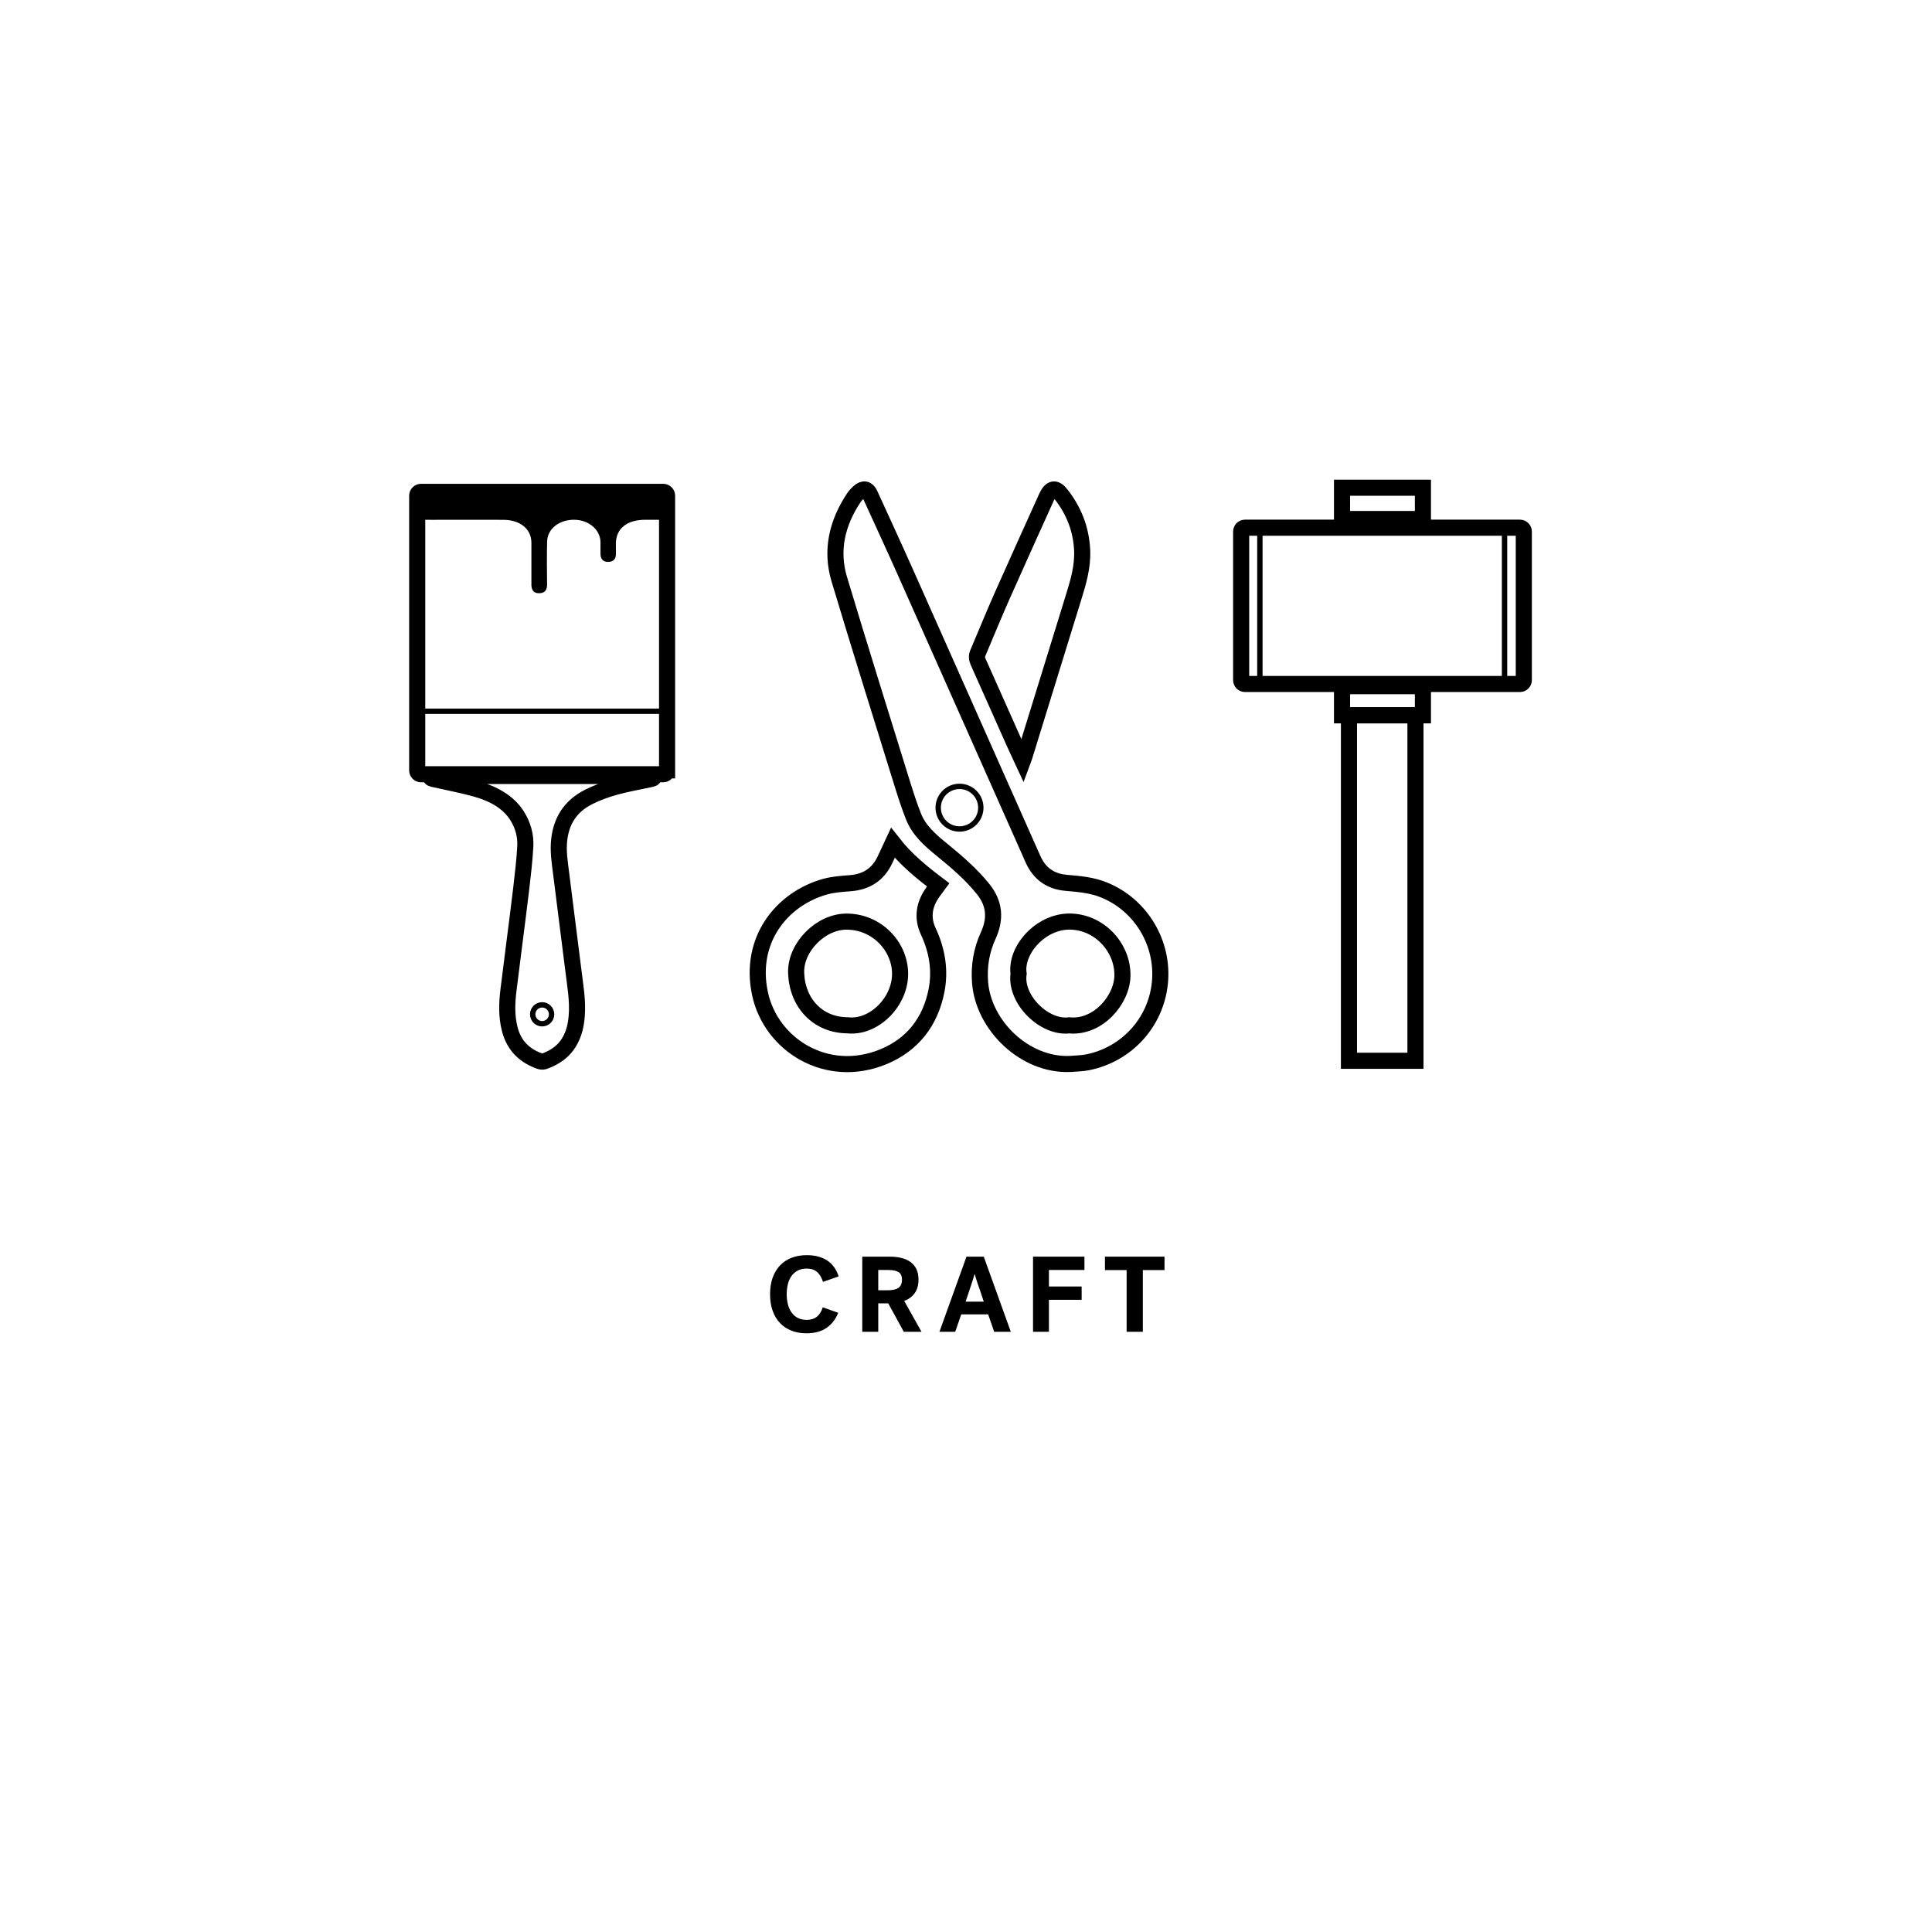
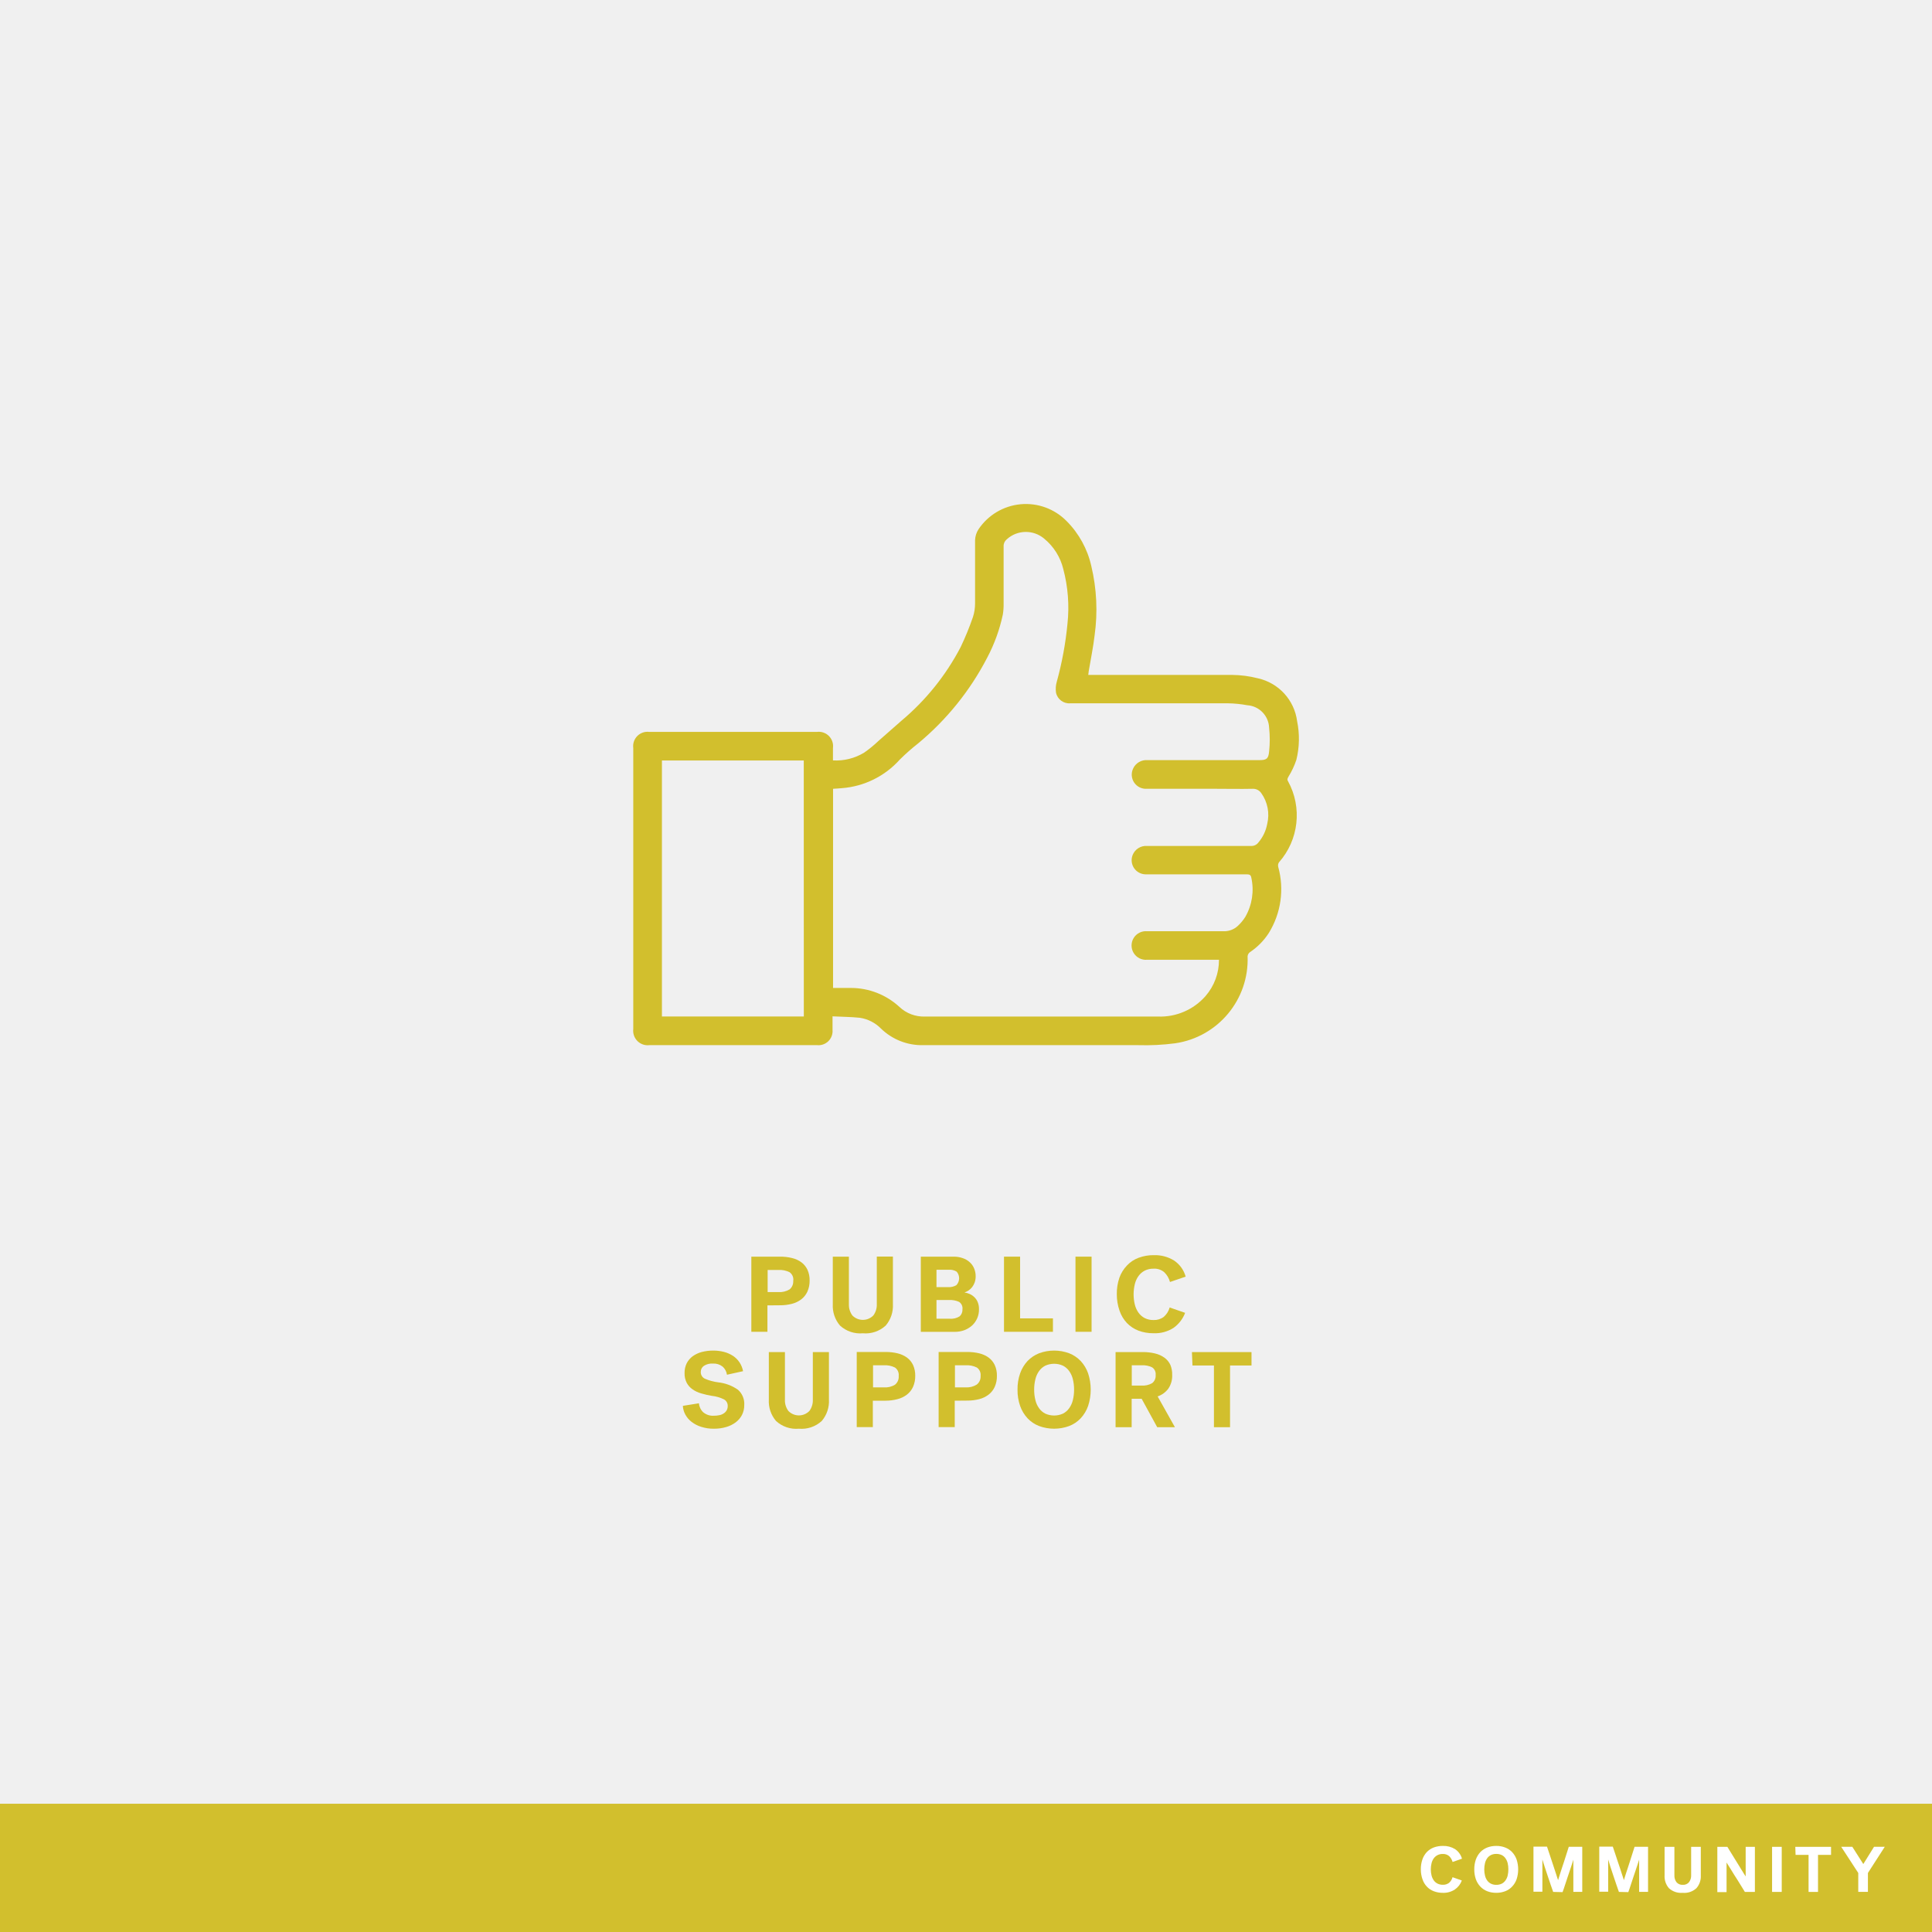
- <svg xmlns="http://www.w3.org/2000/svg" version="1.1" x="0px" y="0px" viewBox="0 0 360 360" enable-background="new 0 0 360 360" xml:space="preserve">
-   <g id="BACKGROUND">
-     <rect y="0" fill="#FFFFFF" width="360" height="360" />
+ <svg xmlns="http://www.w3.org/2000/svg" viewBox="0 0 360 360">
+   <defs>
+     <style>.cls-1{fill:#d2bf2d;}.cls-2{fill:#fff;}</style>
+   </defs>
+   <g id="LINE_ONE" data-name="LINE ONE">
+     <path class="cls-1" d="M143,243.24v4.92h-3v-14h5.32a8.93,8.93,0,0,1,2.28.26,4.81,4.81,0,0,1,1.74.8,3.7,3.7,0,0,1,1.12,1.38,4.61,4.61,0,0,1,.4,2,4.87,4.87,0,0,1-.41,2.07,3.85,3.85,0,0,1-1.14,1.44,4.83,4.83,0,0,1-1.75.84,8.76,8.76,0,0,1-2.24.27Zm4.82-4.62a1.68,1.68,0,0,0-.69-1.56,4.11,4.11,0,0,0-2.09-.42h-2v4.12h2a3.6,3.6,0,0,0,2.09-.5A1.9,1.9,0,0,0,147.8,238.62Z" />
+     <path class="cls-1" d="M160.78,248.44a5.56,5.56,0,0,1-4.26-1.44,5.67,5.67,0,0,1-1.34-4v-8.84h3V243a3.35,3.35,0,0,0,.64,2.11,2.73,2.73,0,0,0,3.92,0,3.35,3.35,0,0,0,.64-2.11v-8.86h3V243a5.67,5.67,0,0,1-1.34,4A5.56,5.56,0,0,1,160.78,248.44Z" />
+     <path class="cls-1" d="M171.58,234.16h6.08a5,5,0,0,1,1.75.28,3.65,3.65,0,0,1,1.3.77,3.16,3.16,0,0,1,.81,1.16,3.64,3.64,0,0,1,.28,1.45,3.41,3.41,0,0,1-.18,1.14,3.29,3.29,0,0,1-.47.87,3,3,0,0,1-.66.62,4,4,0,0,1-.77.39,3.24,3.24,0,0,1,.93.26,3,3,0,0,1,.87.57,2.67,2.67,0,0,1,.65.93,3.31,3.31,0,0,1,.25,1.38,4,4,0,0,1-1.28,3,4.71,4.71,0,0,1-1.42.87,5,5,0,0,1-1.8.32h-6.34Zm2.92,2.44v3.24h2.1a2.85,2.85,0,0,0,1.6-.36,1.88,1.88,0,0,0,.07-2.52,2.44,2.44,0,0,0-1.51-.36Zm0,9.12h2.4a3,3,0,0,0,1.93-.45,1.66,1.66,0,0,0,.51-1.31,1.44,1.44,0,0,0-.62-1.37,3.91,3.91,0,0,0-1.86-.35H174.5Z" />
+     <path class="cls-1" d="M187.08,234.16h3v11.5h6.12v2.5h-9.12Z" />
+     <path class="cls-1" d="M200.4,234.16h3v14h-3Z" />
+     <path class="cls-1" d="M208.1,241.16a9.12,9.12,0,0,1,.48-3.07A6.39,6.39,0,0,1,210,235.8a5.64,5.64,0,0,1,2.16-1.43,7.82,7.82,0,0,1,2.85-.49,6.75,6.75,0,0,1,3.76,1,5.32,5.32,0,0,1,2.16,3l-2.92,1a3.92,3.92,0,0,0-1.08-1.83,2.82,2.82,0,0,0-2-.65,3.51,3.51,0,0,0-1.62.36,3.26,3.26,0,0,0-1.16,1,4.28,4.28,0,0,0-.69,1.51,8.09,8.09,0,0,0,0,3.83,4.45,4.45,0,0,0,.69,1.51,3.29,3.29,0,0,0,1.16,1,3.54,3.54,0,0,0,1.64.36,3,3,0,0,0,1.89-.58,3.57,3.57,0,0,0,1.11-1.76l2.88,1a6.07,6.07,0,0,1-2.16,2.8,6.42,6.42,0,0,1-3.76,1,7.7,7.7,0,0,1-2.79-.49,5.94,5.94,0,0,1-2.14-1.42,6.3,6.3,0,0,1-1.37-2.29A9.26,9.26,0,0,1,208.1,241.16Z" />
+     <rect class="cls-1" y="336.1" width="360" height="23.94" />
+     <path class="cls-2" d="M264.75,348.33a5.51,5.51,0,0,1,.29-1.84,3.81,3.81,0,0,1,.82-1.38,3.56,3.56,0,0,1,1.3-.86,4.79,4.79,0,0,1,1.71-.29,4.1,4.1,0,0,1,2.25.59,3.21,3.21,0,0,1,1.3,1.79l-1.75.61a2.43,2.43,0,0,0-.65-1.1,1.72,1.72,0,0,0-1.19-.39,2,2,0,0,0-1.67.81,2.63,2.63,0,0,0-.41.91,4.59,4.59,0,0,0-.14,1.15,4.65,4.65,0,0,0,.14,1.15,2.85,2.85,0,0,0,.41.9,1.92,1.92,0,0,0,.7.6,2.15,2.15,0,0,0,1,.22,1.8,1.8,0,0,0,1.14-.35,2.1,2.1,0,0,0,.66-1.06l1.73.61a3.49,3.49,0,0,1-1.3,1.68,3.81,3.81,0,0,1-2.25.62,4.49,4.49,0,0,1-1.68-.3,3.42,3.42,0,0,1-1.28-.85,3.69,3.69,0,0,1-.82-1.37A5.61,5.61,0,0,1,264.75,348.33Z" />
+     <path class="cls-2" d="M274.71,348.33a5.49,5.49,0,0,1,.29-1.83,4.13,4.13,0,0,1,.83-1.38,3.7,3.7,0,0,1,1.29-.86,4.56,4.56,0,0,1,1.68-.3,4.49,4.49,0,0,1,1.68.3,3.52,3.52,0,0,1,1.29.86,4,4,0,0,1,.83,1.38,5.92,5.92,0,0,1,0,3.66,3.84,3.84,0,0,1-.83,1.37,3.42,3.42,0,0,1-1.29.87,4.49,4.49,0,0,1-1.68.3,4.56,4.56,0,0,1-1.68-.3,3.59,3.59,0,0,1-1.29-.87,4,4,0,0,1-.83-1.37A5.49,5.49,0,0,1,274.71,348.33Zm1.86,0a4.81,4.81,0,0,0,.14,1.17,2.63,2.63,0,0,0,.41.91,2,2,0,0,0,.7.59,2.15,2.15,0,0,0,1,.21,2.22,2.22,0,0,0,1-.21,1.88,1.88,0,0,0,.69-.59,2.64,2.64,0,0,0,.42-.91,4.82,4.82,0,0,0,.13-1.17,4.76,4.76,0,0,0-.13-1.17,2.64,2.64,0,0,0-.42-.91,1.79,1.79,0,0,0-.69-.59,2.22,2.22,0,0,0-1-.21,2.15,2.15,0,0,0-1,.21,1.89,1.89,0,0,0-.7.59,2.63,2.63,0,0,0-.41.91A4.75,4.75,0,0,0,276.57,348.33Z" />
+     <path class="cls-2" d="M289.41,352.53q-.18-.5-.45-1.29l-.56-1.66-.56-1.69c-.18-.56-.32-1-.44-1.4h0v6h-1.66v-8.4h2.52c.35,1,.66,2,.94,2.82.17.51.3.92.41,1.24s.21.62.3.91.18.55.25.78.13.4.17.5l.15-.5.26-.82c.1-.32.21-.66.32-1l.36-1.08q.41-1.29.9-2.82h2.51v8.4h-1.66v-6h0l-.28.9c-.12.34-.24.72-.37,1.11s-.27.79-.4,1.19-.27.79-.38,1.15-.24.7-.33,1l-.25.7Z" />
+     <path class="cls-2" d="M301.66,352.53q-.18-.5-.45-1.29l-.56-1.66-.56-1.69c-.17-.56-.32-1-.43-1.4h0v6H298v-8.4h2.52c.35,1,.66,2,.94,2.82l.42,1.24.29.91c.1.29.18.55.26.78s.13.4.16.5l.15-.5c.08-.23.16-.51.26-.82l.33-1c.11-.36.23-.72.35-1.08q.41-1.29.9-2.82h2.51v8.4h-1.66v-6h0l-.29.9c-.11.34-.23.72-.37,1.11s-.26.79-.4,1.19-.26.79-.38,1.15-.23.7-.33,1-.19.53-.25.7Z" />
+     <path class="cls-2" d="M313.53,352.7a3.34,3.34,0,0,1-2.56-.87,3.39,3.39,0,0,1-.8-2.4v-5.3H312v5.31a2,2,0,0,0,.38,1.27,1.41,1.41,0,0,0,1.18.5,1.38,1.38,0,0,0,1.17-.5,2,2,0,0,0,.39-1.27v-5.31h1.8v5.3a3.35,3.35,0,0,1-.81,2.4A3.3,3.3,0,0,1,313.53,352.7Z" />
+     <path class="cls-2" d="M320,344.13h1.87l1.39,2.26c.27.42.48.77.65,1.05s.34.54.5.82l.48.77c.16.24.28.45.39.62h0v-5.52H327v8.4h-1.87l-1.37-2.22-.64-1c-.18-.28-.35-.55-.51-.83l-.49-.79-.4-.64h0v5.52H320Z" />
+     <path class="cls-2" d="M330.2,344.13H332v8.4h-1.8Z" />
+     <path class="cls-2" d="M334.53,344.13h6.66v1.5h-2.43v6.9H337v-6.9h-2.42Z" />
+     <path class="cls-2" d="M346.26,349l-3.18-4.88h2.07l2.05,3.22,2-3.22h2L348.06,349v3.52h-1.8Z" />
  </g>
-   <g id="REF" display="none">
-     <rect y="90.27" display="inline" fill="none" stroke="#000000" stroke-width="0.25" stroke-miterlimit="10" width="360" height="108" />
-     <rect x="360" y="90.27" display="inline" fill="none" stroke="#FFFFFF" stroke-width="0.25" stroke-miterlimit="10" width="360" height="108" />
-     <line display="inline" fill="none" stroke="#000000" stroke-width="0.25" stroke-linecap="round" stroke-miterlimit="10" x1="180" y1="0" x2="180" y2="359.87" />
-   </g>
-   <g id="LINE_ONE">
-     <g>
-       <path d="M143.49,241.16c0-1.15,0.16-2.17,0.48-3.07c0.32-0.9,0.78-1.66,1.37-2.29c0.59-0.63,1.31-1.1,2.16-1.43    c0.85-0.33,1.8-0.49,2.85-0.49c1.49,0,2.75,0.33,3.76,0.98c1.01,0.65,1.73,1.65,2.16,2.98l-2.92,1.02    c-0.24-0.79-0.6-1.4-1.08-1.83c-0.48-0.43-1.14-0.65-1.98-0.65c-0.61,0-1.15,0.12-1.62,0.36c-0.47,0.24-0.85,0.57-1.16,0.99    s-0.54,0.92-0.69,1.51s-0.23,1.23-0.23,1.92s0.08,1.33,0.23,1.91s0.38,1.08,0.69,1.51s0.69,0.76,1.16,1    c0.47,0.24,1.01,0.36,1.64,0.36c0.77,0,1.4-0.19,1.89-0.58c0.49-0.39,0.86-0.97,1.11-1.76l2.88,1.02    c-0.47,1.19-1.19,2.12-2.16,2.8c-0.97,0.68-2.23,1.02-3.76,1.02c-1.03,0-1.96-0.16-2.79-0.49s-1.55-0.8-2.14-1.42    c-0.59-0.62-1.05-1.38-1.37-2.29C143.65,243.33,143.49,242.31,143.49,241.16z" />
-       <path d="M171.15,238.42c0,1.04-0.24,1.89-0.71,2.54c-0.47,0.65-1.12,1.14-1.95,1.46l3.22,5.74h-3.3l-2.9-5.3h-1.86v5.3h-2.98v-14    h5.12c0.81,0,1.55,0.08,2.21,0.25s1.22,0.42,1.69,0.77c0.47,0.35,0.83,0.79,1.08,1.32C171.02,237.03,171.15,237.67,171.15,238.42z     M168.07,238.44c0-0.68-0.22-1.15-0.65-1.41s-1.09-0.39-1.97-0.39h-1.8v3.78h1.8c0.88,0,1.54-0.15,1.97-0.45    C167.85,239.67,168.07,239.16,168.07,238.44z" />
-       <path d="M188.35,248.16h-3.1l-1.12-3.24h-5.02l-1.12,3.24h-2.94l5.04-14h3.22L188.35,248.16z M181.59,237.44    c-0.03,0.11-0.07,0.26-0.14,0.47s-0.14,0.44-0.22,0.7s-0.17,0.54-0.27,0.84c-0.1,0.3-0.2,0.59-0.29,0.87    c-0.23,0.69-0.47,1.43-0.74,2.22h3.38c-0.27-0.79-0.51-1.53-0.74-2.22c-0.15-0.4-0.26-0.73-0.35-0.99    c-0.09-0.26-0.17-0.51-0.24-0.75c-0.07-0.24-0.14-0.46-0.21-0.67s-0.11-0.36-0.14-0.47H181.59z" />
-       <path d="M192.49,248.16v-14h9.58v2.48h-6.62v3.08h6.1v2.48h-6.1v5.96H192.49z" />
-       <path d="M205.89,234.16h11.1v2.5h-4.04v11.5h-3.02v-11.5h-4.04V234.16z" />
-     </g>
-   </g>
-   <g id="LINE_TWO">
- </g>
-   <g id="ICON">
-     <g>
-       <g>
-         <path fill="none" stroke="#000000" stroke-width="3" stroke-miterlimit="10" d="M199.43,198.25c-8.44,0.38-16.2-7.16-16.81-15.21     c-0.23-3.03,0.25-5.95,1.52-8.71c1.42-3.1,1.23-5.96-0.96-8.68c-2.25-2.79-4.94-5.09-7.69-7.33c-2.14-1.74-4.24-3.55-5.28-6.2     c-0.79-2-1.45-4.05-2.09-6.1c-3.93-12.69-7.91-25.36-11.73-38.08c-1.63-5.43-0.4-10.52,2.71-15.19c0.26-0.39,0.59-0.74,0.94-1.06     c0.86-0.77,1.59-0.63,2.06,0.41c2.28,4.99,4.58,9.97,6.81,14.98c7.87,17.66,15.71,35.34,23.57,53.01     c1.2,2.71,3.29,4.18,6.25,4.42c2.38,0.2,4.76,0.41,7.01,1.33c6.9,2.81,11.16,9.97,10.38,17.38c-0.78,7.45-6.3,13.26-13.38,14.71     C201.66,198.16,200.53,198.15,199.43,198.25z M189.8,181.45c-0.7,4.81,4.83,10.19,9.44,9.61c5.32,0.53,9.86-4.74,9.91-9.29     c0.06-5.25-4.32-10.02-9.84-10.05C193.94,171.69,189.17,176.99,189.8,181.45z" />
-         <path fill="none" stroke="#000000" stroke-width="3" stroke-miterlimit="10" d="M166.37,157.05c2.45,3.14,5.39,5.52,8.45,7.83     c-0.36,0.49-0.69,0.92-1,1.36c-1.63,2.28-2.04,4.75-0.85,7.3c1.66,3.55,2.28,7.26,1.53,11.06c-1.14,5.79-4.45,10.08-9.95,12.33     c-10.51,4.3-20.91-2.23-22.94-11.8c-2.1-9.89,3.96-17.59,12.09-19.9c1.53-0.43,3.17-0.54,4.76-0.66     c2.98-0.24,5.14-1.62,6.42-4.32C165.37,159.24,165.82,158.23,166.37,157.05z M157.94,191.05c4.84,0.55,9.76-4.29,9.78-9.55     c0.02-5.07-4.25-9.75-9.95-9.77c-4.83-0.02-9.6,4.77-9.42,9.59C148.56,186.91,152.39,191.02,157.94,191.05z" />
-         <path fill="none" stroke="#000000" stroke-width="3" stroke-miterlimit="10" d="M190.57,141.82c-0.63-1.36-1.19-2.51-1.7-3.67     c-2.21-4.94-4.39-9.89-6.61-14.83c-0.25-0.56-0.3-1.06-0.06-1.62c1.5-3.52,2.94-7.07,4.49-10.57c2.7-6.09,5.46-12.16,8.2-18.24     c0.06-0.13,0.12-0.26,0.18-0.39c0.76-1.58,1.6-1.75,2.69-0.33c2.34,3.02,3.69,6.41,3.88,10.31c0.15,3.15-0.73,6.03-1.63,8.94     c-3.02,9.82-6.07,19.64-9.1,29.46C190.84,141.12,190.74,141.36,190.57,141.82z" />
-         <circle fill="none" stroke="#000000" stroke-miterlimit="10" cx="178.79" cy="150.5" r="3.97" />
-       </g>
-       <g>
-         <g>
-           <path fill="none" stroke="#000000" stroke-width="3" stroke-miterlimit="10" d="M283.94,126.73c0,0.4-0.32,0.72-0.72,0.72      h-51.23c-0.4,0-0.72-0.32-0.72-0.72V99.05c0-0.4,0.32-0.72,0.72-0.72h51.23c0.4,0,0.72,0.32,0.72,0.72V126.73z" />
-         </g>
-         <rect x="250.07" y="90.88" fill="none" stroke="#000000" stroke-width="3" stroke-miterlimit="10" width="15.07" height="5.83" />
-         <rect x="250.07" y="127.86" fill="none" stroke="#000000" stroke-width="3" stroke-miterlimit="10" width="15.07" height="5.43" />
-         <rect x="251.36" y="133.29" fill="none" stroke="#000000" stroke-width="3" stroke-miterlimit="10" width="12.39" height="64.37" />
-         <line fill="none" stroke="#000000" stroke-miterlimit="10" x1="234.76" y1="98.33" x2="234.76" y2="127.45" />
-         <line fill="none" stroke="#000000" stroke-miterlimit="10" x1="280.35" y1="98.33" x2="280.35" y2="127.45" />
-       </g>
-       <g>
-         <g>
-           <path fill="none" stroke="#000000" stroke-width="3" stroke-miterlimit="10" d="M124.29,143.55c0,0.4-0.32,0.72-0.72,0.72H78.46      c-0.4,0-0.72-0.32-0.72-0.72c0,0,0-26.9,0-40.71c0-3.73,0-10.47,0-10.47c0-0.4,0.32-0.72,0.72-0.72h45.12      c0.4,0,0.72,0.32,0.72,0.72V143.55z" />
-         </g>
-         <path fill="none" stroke="#000000" stroke-width="3" stroke-miterlimit="10" d="M80.24,144.59c13.85,0,27.7,0,41.56,0     c0.14,0.52-0.34,0.53-0.73,0.62c-2.16,0.47-4.37,0.84-6.47,1.43c-1.71,0.48-3.4,1.09-4.92,1.86c-3.54,1.8-5.02,4.55-5.45,7.72     c-0.31,2.28,0.08,4.52,0.36,6.78c0.31,2.54,0.64,5.08,0.96,7.61c0.42,3.35,0.86,6.7,1.27,10.06c0.35,2.9,0.89,5.79,0.64,8.71     c-0.14,1.68-0.5,3.32-1.44,4.86c-0.98,1.62-2.54,2.78-4.61,3.52c-0.24,0.08-0.62,0.06-0.86-0.03c-3.28-1.19-4.89-3.33-5.57-5.99     c-0.62-2.42-0.53-4.85-0.23-7.28c0.37-2.94,0.74-5.87,1.11-8.81c0.42-3.35,0.87-6.7,1.26-10.06c0.3-2.61,0.62-5.23,0.76-7.85     c0.11-1.97-0.39-3.9-1.51-5.7c-1.62-2.59-4.41-4.15-7.77-5.08c-2.5-0.69-5.09-1.18-7.64-1.76     C80.56,145.12,80.11,145.08,80.24,144.59z" />
-         <path d="M78.71,96.85c0-1.57,0-2.96,0-4.37c15.36,0,30.63,0,46.01,0c0,1.45,0,2.82,0,4.37c-1.55,0-3.04-0.01-4.53,0     c-3.36,0.02-5.36,1.62-5.43,4.33c-0.02,0.7,0.03,1.4,0.01,2.11c-0.02,0.79-0.41,1.43-1.49,1.41c-1.02-0.01-1.35-0.65-1.38-1.38     c-0.03-0.78,0-1.55-0.01-2.33c-0.05-2.3-2.17-4.1-4.85-4.14c-2.81-0.04-5.03,1.67-5.09,4.04c-0.07,2.66-0.04,5.32-0.01,7.98     c0.01,0.87-0.25,1.65-1.46,1.67c-1.25,0.01-1.46-0.83-1.46-1.66c0-2.59,0.01-5.17,0-7.76c-0.01-2.54-2.08-4.25-5.23-4.26     c-4.47-0.02-8.95,0-13.42,0C79.83,96.85,79.29,96.85,78.71,96.85z" />
-         <line fill="none" stroke="#000000" stroke-miterlimit="10" x1="78.71" y1="132.53" x2="123.71" y2="132.53" />
-         <circle fill="none" stroke="#000000" stroke-miterlimit="10" cx="101.02" cy="189" r="1.76" />
-       </g>
-     </g>
+   <g id="LINE_TWO" data-name="LINE TWO">
+     <path class="cls-1" d="M130.58,255.62a1.34,1.34,0,0,0,.78,1.29,9.1,9.1,0,0,0,2.48.67,7.86,7.86,0,0,1,3.67,1.38,3.49,3.49,0,0,1,1.17,2.86,3.92,3.92,0,0,1-.42,1.83,4.07,4.07,0,0,1-1.17,1.38,5.44,5.44,0,0,1-1.79.88,7.77,7.77,0,0,1-2.26.31,7.39,7.39,0,0,1-2.38-.35,5.66,5.66,0,0,1-1.8-.93,4.3,4.3,0,0,1-1.16-1.36,3.81,3.81,0,0,1-.46-1.62l3-.48a2.56,2.56,0,0,0,.79,1.67,2.8,2.8,0,0,0,2,.65,4.61,4.61,0,0,0,1-.1,2.14,2.14,0,0,0,.82-.33,1.66,1.66,0,0,0,.55-.57,1.61,1.61,0,0,0,.2-.82,1.35,1.35,0,0,0-.65-1.2,6.52,6.52,0,0,0-2.29-.68,16.15,16.15,0,0,1-2-.46,5.23,5.23,0,0,1-1.63-.77,3.42,3.42,0,0,1-1.08-1.22,3.73,3.73,0,0,1-.39-1.79,4,4,0,0,1,.4-1.84,3.81,3.81,0,0,1,1.12-1.31,5.22,5.22,0,0,1,1.7-.79,8.48,8.48,0,0,1,2.14-.26,8.16,8.16,0,0,1,2,.25,5.77,5.77,0,0,1,1.67.74,4.36,4.36,0,0,1,1.21,1.21,4.49,4.49,0,0,1,.66,1.64l-3,.66a2.48,2.48,0,0,0-.82-1.52,2.67,2.67,0,0,0-1.78-.56,2.78,2.78,0,0,0-1.69.42A1.34,1.34,0,0,0,130.58,255.62Z" />
+     <path class="cls-1" d="M148.86,266.22a5.56,5.56,0,0,1-4.26-1.44,5.65,5.65,0,0,1-1.34-4v-8.84h3v8.86a3.32,3.32,0,0,0,.64,2.11,2.73,2.73,0,0,0,3.92,0,3.32,3.32,0,0,0,.64-2.11v-8.86h3v8.84a5.65,5.65,0,0,1-1.34,4A5.56,5.56,0,0,1,148.86,266.22Z" />
+     <path class="cls-1" d="M162.64,261v4.92h-3v-14H165a9.4,9.4,0,0,1,2.28.26,5,5,0,0,1,1.74.8,3.7,3.7,0,0,1,1.12,1.38,4.64,4.64,0,0,1,.4,2,4.87,4.87,0,0,1-.41,2.07,3.85,3.85,0,0,1-1.14,1.44,4.83,4.83,0,0,1-1.75.84A8.76,8.76,0,0,1,165,261Zm4.82-4.62a1.68,1.68,0,0,0-.69-1.56,4.11,4.11,0,0,0-2.09-.42h-2v4.12h2a3.52,3.52,0,0,0,2.09-.5A1.88,1.88,0,0,0,167.46,256.4Z" />
+     <path class="cls-1" d="M177.9,261v4.92h-3v-14h5.32a9.4,9.4,0,0,1,2.28.26,5,5,0,0,1,1.74.8,3.7,3.7,0,0,1,1.12,1.38,4.64,4.64,0,0,1,.4,2,4.87,4.87,0,0,1-.41,2.07,3.85,3.85,0,0,1-1.14,1.44,4.83,4.83,0,0,1-1.75.84,8.76,8.76,0,0,1-2.24.27Zm4.82-4.62a1.68,1.68,0,0,0-.69-1.56,4.11,4.11,0,0,0-2.09-.42h-2v4.12h2A3.52,3.52,0,0,0,182,258,1.88,1.88,0,0,0,182.72,256.4Z" />
+     <path class="cls-1" d="M189.6,258.94a8.83,8.83,0,0,1,.49-3.05,6.64,6.64,0,0,1,1.38-2.29,6.07,6.07,0,0,1,2.15-1.44,8.09,8.09,0,0,1,5.6,0,6.07,6.07,0,0,1,2.15,1.44,6.64,6.64,0,0,1,1.38,2.29,9.74,9.74,0,0,1,0,6.1,6.55,6.55,0,0,1-1.38,2.29,5.82,5.82,0,0,1-2.15,1.44,8.09,8.09,0,0,1-5.6,0,5.82,5.82,0,0,1-2.15-1.44,6.55,6.55,0,0,1-1.38-2.29A8.79,8.79,0,0,1,189.6,258.94Zm3.1,0a7.9,7.9,0,0,0,.23,1.95,4.25,4.25,0,0,0,.69,1.52,3.14,3.14,0,0,0,1.16,1,4,4,0,0,0,3.28,0,3.14,3.14,0,0,0,1.16-1,4.25,4.25,0,0,0,.69-1.52,7.9,7.9,0,0,0,.23-1.95,8,8,0,0,0-.23-1.95,4.33,4.33,0,0,0-.69-1.52,3.24,3.24,0,0,0-1.16-1,4,4,0,0,0-3.28,0,3.24,3.24,0,0,0-1.16,1,4.33,4.33,0,0,0-.69,1.52A8,8,0,0,0,192.7,258.94Z" />
+     <path class="cls-1" d="M218.42,256.2a4.24,4.24,0,0,1-.71,2.54,4.14,4.14,0,0,1-2,1.46l3.22,5.74h-3.3l-2.9-5.3h-1.86v5.3h-3v-14h5.12a9.39,9.39,0,0,1,2.21.25A5,5,0,0,1,217,253a3.46,3.46,0,0,1,1.08,1.32A4.53,4.53,0,0,1,218.42,256.2Zm-3.08,0a1.51,1.51,0,0,0-.65-1.41,3.91,3.91,0,0,0-2-.39h-1.8v3.78h1.8a3.48,3.48,0,0,0,2-.45A1.74,1.74,0,0,0,215.34,256.22Z" />
+     <path class="cls-1" d="M222.1,251.94h11.1v2.5h-4v11.5h-3v-11.5h-4Z" />
+     <path class="cls-1" d="M155.13,189.38c0,1,0,1.75,0,2.53a2.63,2.63,0,0,1-2.88,2.84H121a2.7,2.7,0,0,1-3-3q0-26.19,0-52.37a2.67,2.67,0,0,1,3-3h31.21a2.67,2.67,0,0,1,3,3v2.31a10.06,10.06,0,0,0,5.8-1.44,22.1,22.1,0,0,0,2.67-2.18c1.44-1.25,2.86-2.52,4.3-3.78A45.22,45.22,0,0,0,179,120.58a53.85,53.85,0,0,0,2.3-5.62,8.21,8.21,0,0,0,.39-2.57c0-3.92,0-7.83,0-11.75a4,4,0,0,1,.63-2,10.63,10.63,0,0,1,16.43-1.54,17.19,17.19,0,0,1,4.6,8.38,34.8,34.8,0,0,1,.61,12.94c-.26,2.24-.73,4.46-1.1,6.69,0,.18-.05.36-.08.65h1.87c8.3,0,16.61,0,24.91,0a20,20,0,0,1,4.82.63,9.43,9.43,0,0,1,7.32,8,16.34,16.34,0,0,1-.15,7.23,15.34,15.34,0,0,1-1.46,3.1c-.17.32-.3.5-.08.86a13.21,13.21,0,0,1-1.69,15.1,1.06,1.06,0,0,0-.14.86,15.54,15.54,0,0,1-1.73,12.27,12.3,12.3,0,0,1-3.54,3.61,1.09,1.09,0,0,0-.44.76A15.78,15.78,0,0,1,219,194.4a42.89,42.89,0,0,1-6.9.35c-13.36,0-26.71,0-40.06,0a10.93,10.93,0,0,1-7.89-3.1,7,7,0,0,0-3.92-2C158.56,189.47,156.91,189.48,155.13,189.38Zm72-10.54H213.75a2.67,2.67,0,1,1,0-5.32c4.72,0,9.44,0,14.16,0a3.74,3.74,0,0,0,2.75-1,8.29,8.29,0,0,0,1.39-1.68,10.23,10.23,0,0,0,1.11-7.31c-.09-.51-.35-.61-.83-.61q-6.84,0-13.66,0c-1.75,0-3.5,0-5.24,0a2.63,2.63,0,0,1-2.39-3.57,2.69,2.69,0,0,1,2.73-1.72q9.66,0,19.32,0a1.6,1.6,0,0,0,1.39-.64,7.45,7.45,0,0,0,1.65-3.48,7,7,0,0,0-1.11-5.72,1.84,1.84,0,0,0-1.62-.81c-2.24.05-4.48,0-6.73,0-4.34,0-8.68,0-13,0a2.64,2.64,0,0,1-2.53-3.77,2.71,2.71,0,0,1,2.7-1.57q10.38,0,20.74,0c1.4,0,1.77-.21,1.9-1.61a20.5,20.5,0,0,0,0-4.43,4.36,4.36,0,0,0-4.08-4.19,21.61,21.61,0,0,0-3.58-.36c-4.46,0-8.92,0-13.38,0h-16a2.51,2.51,0,0,1-2.67-2,4.78,4.78,0,0,1,.14-2,63.21,63.21,0,0,0,2-10.84,28.11,28.11,0,0,0-.78-10.17,10.53,10.53,0,0,0-3.55-5.66,5.28,5.28,0,0,0-7,.13,1.58,1.58,0,0,0-.57,1.29q0,5.31,0,10.62a11.46,11.46,0,0,1-.15,2.11,30.92,30.92,0,0,1-2.9,8,51.54,51.54,0,0,1-12.89,16,38.76,38.76,0,0,0-3.4,3,16.13,16.13,0,0,1-10.76,5.33c-.56.06-1.12.08-1.68.12v37.11c1.16,0,2.26,0,3.37,0a13.33,13.33,0,0,1,9,3.54,6.6,6.6,0,0,0,4.75,1.79c10.38,0,20.76,0,31.14,0,4.11,0,8.21,0,12.32,0a11.21,11.21,0,0,0,8.81-3.8A10.26,10.26,0,0,0,227.14,178.84Zm-77.36-37.13H123.34v47.7h26.44Z" />
  </g>
</svg>
